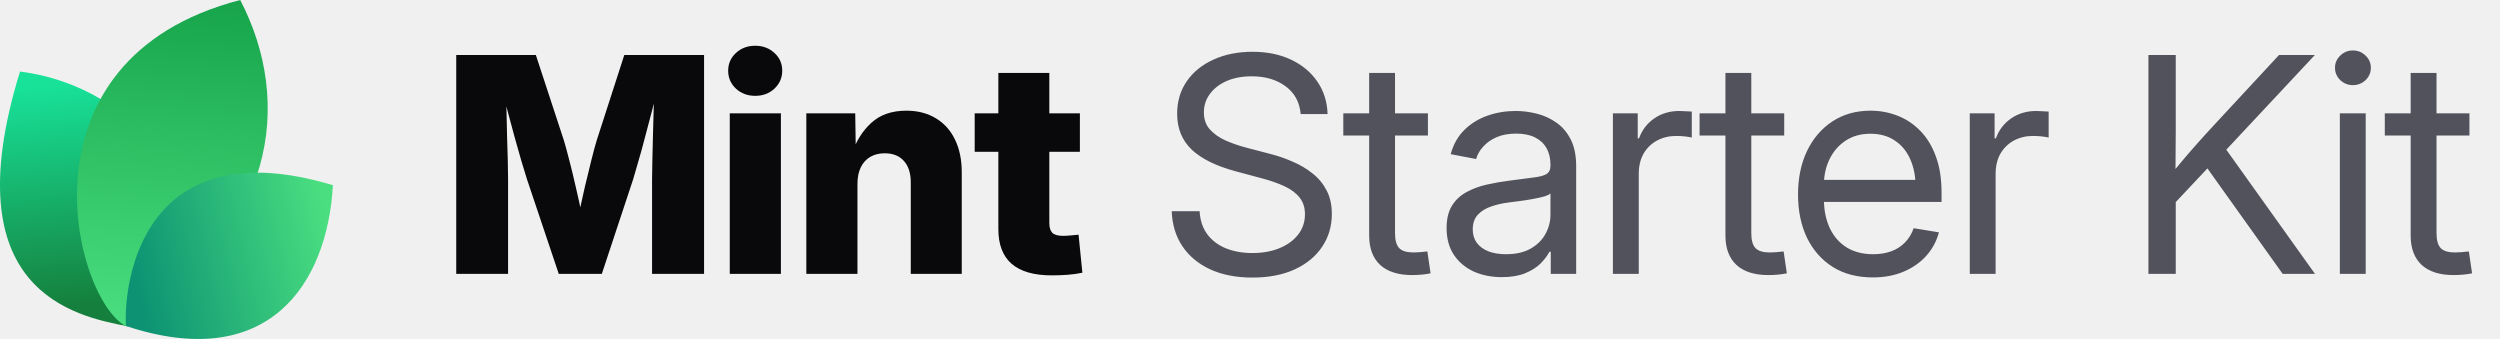
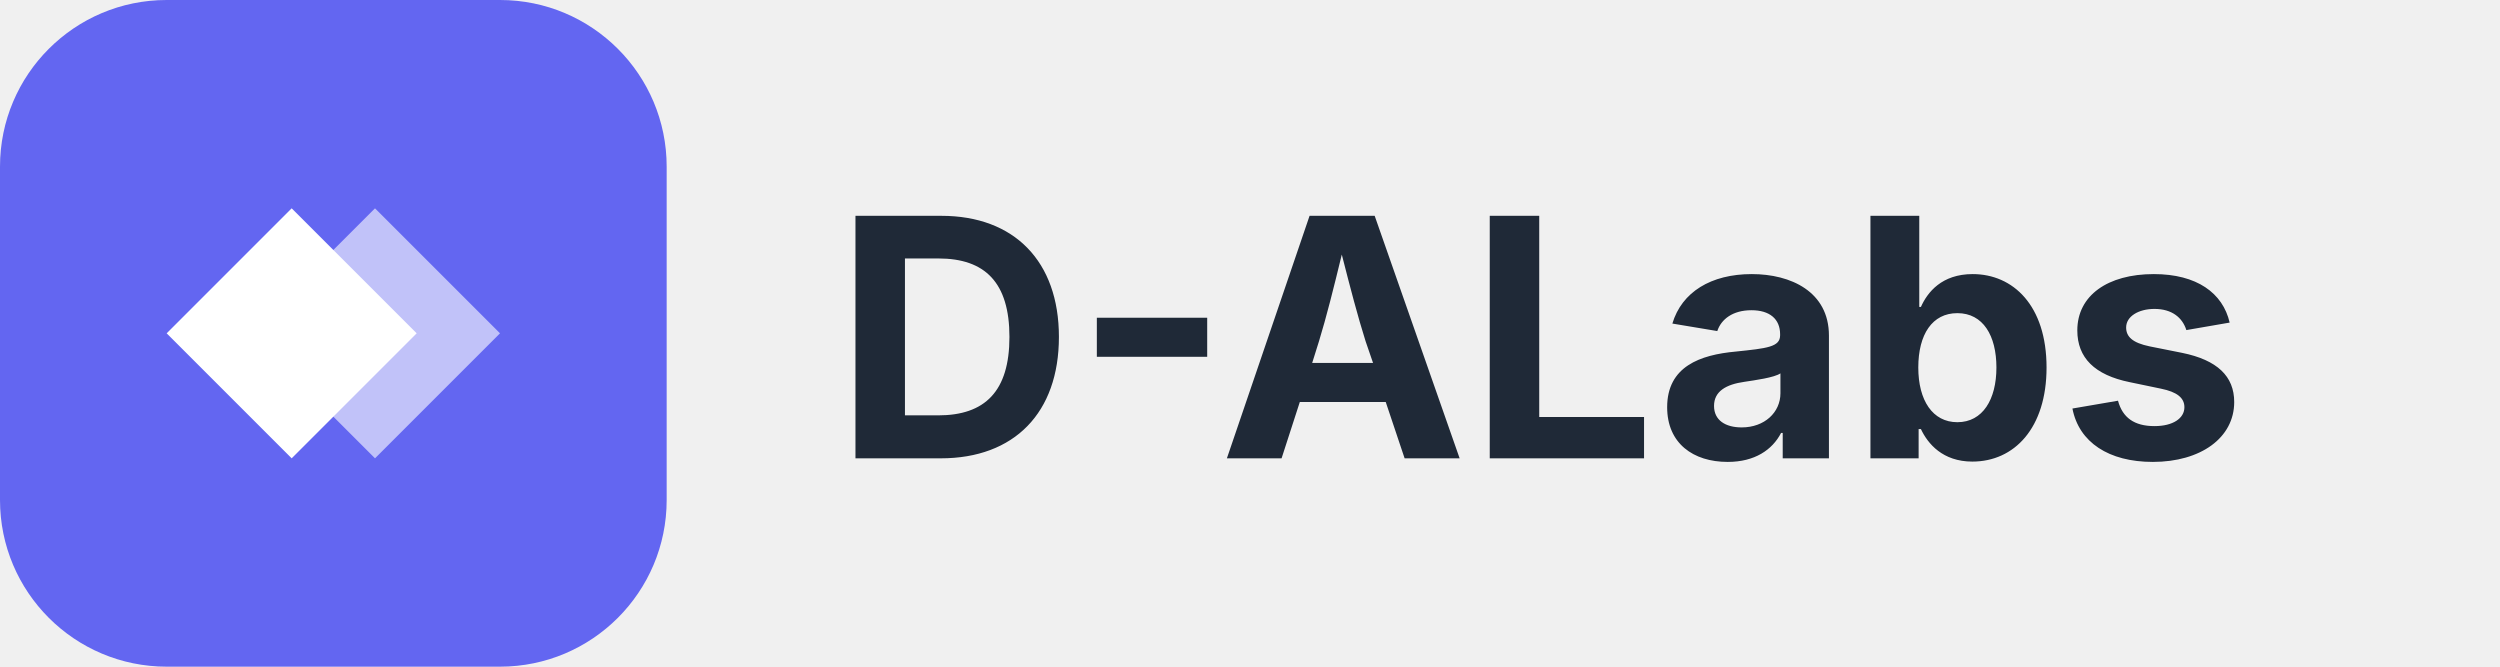
- <svg xmlns="http://www.w3.org/2000/svg" width="177" height="24" viewBox="0 0 177 24" fill="none">
-   <path d="M9.061 23.108C5.268 22.377 -3.391 20.627 1.417 5.064C9.634 6.099 16.973 14.064 9.061 23.108Z" fill="url(#paint0_linear_17557_2020)" />
-   <path d="M8.919 23.094C5.276 21.222 0.784 4.209 17.007 0C20.757 7.193 19.621 16.545 8.919 23.094Z" fill="url(#paint1_linear_17557_2020)" />
-   <path d="M8.914 23.079C8.735 19.882 10.159 9.085 23.57 13.111C23.181 20.123 18.984 26.418 8.914 23.079Z" fill="url(#paint2_linear_17557_2020)" />
-   <path d="M32.301 19.392V3.894H37.938L39.925 9.948C40.036 10.315 40.164 10.787 40.31 11.362C40.462 11.938 40.611 12.552 40.757 13.204C40.91 13.855 41.048 14.483 41.173 15.086C41.305 15.682 41.412 16.192 41.495 16.615H40.695C40.771 16.192 40.871 15.682 40.996 15.086C41.128 14.49 41.267 13.866 41.412 13.214C41.565 12.562 41.714 11.948 41.86 11.373C42.005 10.79 42.133 10.315 42.244 9.948L44.2 3.894H49.848V19.392H46.166V12.704C46.166 12.357 46.173 11.917 46.187 11.383C46.2 10.849 46.214 10.27 46.228 9.646C46.249 9.022 46.266 8.391 46.28 7.753C46.301 7.115 46.311 6.519 46.311 5.964H46.623C46.485 6.561 46.332 7.181 46.166 7.826C45.999 8.471 45.833 9.102 45.666 9.719C45.507 10.336 45.351 10.901 45.198 11.414C45.053 11.928 44.928 12.357 44.824 12.704L42.608 19.392H39.561L37.314 12.704C37.203 12.357 37.072 11.928 36.919 11.414C36.773 10.901 36.614 10.34 36.441 9.729C36.274 9.112 36.104 8.481 35.931 7.836C35.764 7.192 35.608 6.567 35.463 5.964H35.827C35.834 6.512 35.844 7.105 35.858 7.743C35.872 8.374 35.886 9.005 35.9 9.636C35.92 10.26 35.938 10.839 35.952 11.373C35.965 11.907 35.972 12.351 35.972 12.704V19.392H32.301ZM51.668 19.392V8.024H55.288V19.392H51.668ZM53.468 6.786C52.927 6.786 52.473 6.616 52.105 6.276C51.738 5.93 51.554 5.507 51.554 5.007C51.554 4.508 51.738 4.088 52.105 3.749C52.473 3.409 52.927 3.239 53.468 3.239C54.009 3.239 54.463 3.409 54.83 3.749C55.198 4.082 55.382 4.501 55.382 5.007C55.382 5.507 55.198 5.93 54.83 6.276C54.463 6.616 54.009 6.786 53.468 6.786ZM60.708 13.027V19.392H57.088V8.024H60.551L60.593 10.967H60.281C60.593 10.024 61.061 9.268 61.685 8.7C62.309 8.124 63.138 7.836 64.171 7.836C64.975 7.836 65.672 8.017 66.262 8.377C66.851 8.731 67.302 9.234 67.614 9.885C67.933 10.537 68.092 11.307 68.092 12.194V19.392H64.483V12.912C64.483 12.26 64.32 11.754 63.994 11.394C63.675 11.033 63.221 10.853 62.632 10.853C62.25 10.853 61.914 10.936 61.623 11.102C61.332 11.269 61.106 11.515 60.947 11.841C60.787 12.16 60.708 12.555 60.708 13.027ZM76.456 8.024V10.749H69.008V8.024H76.456ZM70.683 5.163H74.292V15.783C74.292 16.102 74.361 16.334 74.5 16.48C74.646 16.625 74.899 16.698 75.259 16.698C75.405 16.698 75.596 16.688 75.831 16.667C76.074 16.646 76.251 16.629 76.362 16.615L76.632 19.309C76.313 19.378 75.963 19.427 75.582 19.455C75.207 19.482 74.836 19.496 74.469 19.496C73.2 19.496 72.25 19.222 71.619 18.674C70.995 18.127 70.683 17.308 70.683 16.22V5.163Z" fill="#09090B" />
-   <path d="M88.667 19.652C87.523 19.652 86.528 19.458 85.682 19.07C84.843 18.681 84.188 18.137 83.716 17.437C83.245 16.736 82.992 15.908 82.957 14.951H84.933C84.968 15.596 85.148 16.14 85.474 16.584C85.8 17.021 86.24 17.354 86.795 17.582C87.35 17.804 87.974 17.915 88.667 17.915C89.388 17.915 90.026 17.801 90.581 17.572C91.143 17.343 91.583 17.024 91.902 16.615C92.228 16.199 92.391 15.717 92.391 15.169C92.391 14.698 92.266 14.306 92.017 13.994C91.767 13.675 91.413 13.408 90.956 13.193C90.498 12.978 89.954 12.787 89.323 12.621L87.502 12.132C86.123 11.765 85.082 11.255 84.382 10.603C83.689 9.944 83.342 9.095 83.342 8.055C83.342 7.174 83.571 6.404 84.028 5.746C84.486 5.087 85.117 4.577 85.921 4.217C86.726 3.849 87.645 3.666 88.678 3.666C89.718 3.666 90.63 3.853 91.413 4.227C92.204 4.602 92.824 5.122 93.275 5.787C93.726 6.446 93.965 7.209 93.993 8.076H92.089C92.013 7.23 91.656 6.574 91.018 6.11C90.387 5.638 89.586 5.403 88.615 5.403C87.95 5.403 87.36 5.513 86.847 5.735C86.341 5.957 85.946 6.262 85.661 6.651C85.377 7.032 85.235 7.469 85.235 7.961C85.235 8.447 85.377 8.849 85.661 9.168C85.946 9.48 86.317 9.74 86.774 9.948C87.232 10.149 87.724 10.319 88.251 10.457L89.884 10.884C90.439 11.023 90.977 11.206 91.496 11.435C92.023 11.657 92.495 11.934 92.911 12.267C93.334 12.593 93.67 12.995 93.92 13.474C94.17 13.945 94.294 14.504 94.294 15.149C94.294 16.015 94.066 16.788 93.608 17.468C93.157 18.148 92.512 18.681 91.673 19.07C90.834 19.458 89.832 19.652 88.667 19.652ZM101.097 8.024V9.594H95.106V8.024H101.097ZM96.937 5.163H98.767V16.521C98.767 17 98.865 17.347 99.059 17.562C99.26 17.77 99.6 17.874 100.078 17.874C100.21 17.874 100.366 17.867 100.546 17.853C100.733 17.832 100.903 17.815 101.056 17.801L101.285 19.351C101.097 19.392 100.886 19.423 100.65 19.444C100.414 19.465 100.189 19.475 99.974 19.475C98.996 19.475 98.244 19.236 97.717 18.758C97.197 18.272 96.937 17.579 96.937 16.677V5.163ZM106.33 19.621C105.595 19.621 104.932 19.489 104.343 19.226C103.754 18.955 103.285 18.564 102.939 18.05C102.592 17.53 102.419 16.896 102.419 16.147C102.419 15.495 102.547 14.965 102.804 14.556C103.06 14.146 103.403 13.828 103.833 13.599C104.263 13.363 104.742 13.186 105.269 13.068C105.796 12.95 106.333 12.857 106.881 12.787C107.574 12.69 108.132 12.617 108.555 12.569C108.978 12.52 109.287 12.441 109.481 12.33C109.675 12.212 109.772 12.014 109.772 11.737V11.654C109.772 11.203 109.679 10.815 109.492 10.489C109.311 10.163 109.041 9.91 108.68 9.729C108.32 9.549 107.872 9.459 107.338 9.459C106.805 9.459 106.34 9.546 105.945 9.719C105.556 9.892 105.241 10.118 104.998 10.395C104.755 10.665 104.593 10.953 104.509 11.258L102.71 10.915C102.897 10.222 103.22 9.65 103.677 9.199C104.135 8.748 104.679 8.412 105.31 8.19C105.941 7.968 106.607 7.857 107.307 7.857C107.8 7.857 108.295 7.92 108.795 8.044C109.301 8.169 109.765 8.381 110.188 8.679C110.611 8.97 110.951 9.369 111.208 9.875C111.464 10.374 111.593 11.005 111.593 11.768V19.392H109.793V17.822H109.7C109.568 18.085 109.363 18.359 109.086 18.643C108.809 18.921 108.444 19.153 107.994 19.34C107.543 19.527 106.988 19.621 106.33 19.621ZM106.621 17.998C107.321 17.998 107.904 17.867 108.368 17.603C108.84 17.333 109.19 16.986 109.419 16.563C109.654 16.133 109.772 15.682 109.772 15.211V13.692C109.703 13.769 109.554 13.841 109.325 13.911C109.096 13.973 108.829 14.032 108.524 14.088C108.226 14.143 107.921 14.192 107.609 14.233C107.304 14.275 107.033 14.309 106.798 14.337C106.354 14.393 105.938 14.49 105.549 14.628C105.168 14.76 104.86 14.954 104.624 15.211C104.388 15.467 104.27 15.811 104.27 16.241C104.27 16.615 104.367 16.934 104.561 17.198C104.762 17.461 105.04 17.662 105.393 17.801C105.747 17.933 106.156 17.998 106.621 17.998ZM114.193 19.392V8.024H115.951V9.792H116.045C116.253 9.209 116.61 8.741 117.116 8.388C117.622 8.034 118.219 7.857 118.905 7.857C119.058 7.857 119.217 7.864 119.384 7.878C119.55 7.885 119.682 7.892 119.779 7.899V9.74C119.716 9.719 119.578 9.695 119.363 9.667C119.155 9.639 118.922 9.625 118.666 9.625C118.174 9.625 117.726 9.733 117.324 9.948C116.922 10.163 116.603 10.471 116.367 10.874C116.138 11.276 116.024 11.758 116.024 12.319V19.392H114.193ZM126.322 8.024V9.594H120.33V8.024H126.322ZM122.161 5.163H123.992V16.521C123.992 17 124.089 17.347 124.283 17.562C124.484 17.77 124.824 17.874 125.302 17.874C125.434 17.874 125.59 17.867 125.77 17.853C125.958 17.832 126.127 17.815 126.28 17.801L126.509 19.351C126.322 19.392 126.11 19.423 125.874 19.444C125.639 19.465 125.413 19.475 125.198 19.475C124.221 19.475 123.468 19.236 122.941 18.758C122.421 18.272 122.161 17.579 122.161 16.677V5.163ZM132.604 19.642C131.502 19.642 130.555 19.396 129.765 18.903C128.974 18.404 128.364 17.714 127.934 16.834C127.511 15.946 127.3 14.927 127.3 13.775C127.3 12.611 127.511 11.584 127.934 10.697C128.364 9.802 128.964 9.102 129.734 8.596C130.51 8.089 131.408 7.836 132.428 7.836C133.1 7.836 133.738 7.954 134.341 8.19C134.952 8.426 135.489 8.783 135.954 9.261C136.425 9.74 136.793 10.343 137.056 11.071C137.327 11.792 137.462 12.645 137.462 13.63V14.296H128.433V12.735H136.463L135.631 13.297C135.631 12.541 135.506 11.876 135.257 11.3C135.007 10.725 134.643 10.277 134.165 9.958C133.686 9.632 133.107 9.469 132.428 9.469C131.748 9.469 131.162 9.632 130.67 9.958C130.177 10.284 129.796 10.725 129.526 11.279C129.262 11.827 129.13 12.441 129.13 13.12V14.046C129.13 14.864 129.273 15.572 129.557 16.168C129.841 16.757 130.243 17.211 130.763 17.53C131.283 17.842 131.901 17.998 132.615 17.998C133.093 17.998 133.523 17.929 133.905 17.79C134.293 17.645 134.619 17.433 134.882 17.156C135.153 16.879 135.354 16.546 135.486 16.157L137.275 16.449C137.108 17.08 136.81 17.634 136.38 18.113C135.95 18.591 135.413 18.966 134.768 19.236C134.123 19.507 133.402 19.642 132.604 19.642ZM139.459 19.392V8.024H141.217V9.792H141.311C141.519 9.209 141.876 8.741 142.382 8.388C142.888 8.034 143.485 7.857 144.171 7.857C144.324 7.857 144.483 7.864 144.649 7.878C144.816 7.885 144.948 7.892 145.045 7.899V9.74C144.982 9.719 144.844 9.695 144.629 9.667C144.421 9.639 144.188 9.625 143.932 9.625C143.439 9.625 142.992 9.733 142.59 9.948C142.188 10.163 141.869 10.471 141.633 10.874C141.404 11.276 141.29 11.758 141.29 12.319V19.392H139.459ZM153.429 14.961V12.715C153.783 12.257 154.136 11.82 154.49 11.404C154.844 10.981 155.204 10.565 155.572 10.156C155.939 9.74 156.314 9.327 156.695 8.918L161.355 3.894H163.893L157.277 10.967H157.184L153.429 14.961ZM152.108 19.392V3.894H154.043V9.241L154.022 12.559L154.043 13.505V19.392H152.108ZM161.615 19.392L155.967 11.477L157.173 9.969L163.903 19.392H161.615ZM165.661 19.392V8.024H167.492V19.392H165.661ZM166.587 6.027C166.24 6.027 165.942 5.909 165.692 5.673C165.443 5.43 165.318 5.139 165.318 4.799C165.318 4.459 165.443 4.172 165.692 3.936C165.942 3.693 166.24 3.572 166.587 3.572C166.934 3.572 167.232 3.693 167.482 3.936C167.731 4.172 167.856 4.459 167.856 4.799C167.856 5.139 167.731 5.43 167.482 5.673C167.232 5.909 166.934 6.027 166.587 6.027ZM174.836 8.024V9.594H168.844V8.024H174.836ZM170.675 5.163H172.506V16.521C172.506 17 172.603 17.347 172.797 17.562C172.998 17.77 173.338 17.874 173.816 17.874C173.948 17.874 174.104 17.867 174.284 17.853C174.472 17.832 174.641 17.815 174.794 17.801L175.023 19.351C174.836 19.392 174.624 19.423 174.388 19.444C174.153 19.465 173.927 19.475 173.712 19.475C172.735 19.475 171.982 19.236 171.455 18.758C170.935 18.272 170.675 17.579 170.675 16.677V5.163Z" fill="#52525C" />
-   <defs>
-     <linearGradient id="paint0_linear_17557_2020" x1="3.776" y1="5.916" x2="5.232" y2="21.559" gradientUnits="userSpaceOnUse">
-       <stop stop-color="#18E299" />
-       <stop offset="1" stop-color="#15803D" />
-     </linearGradient>
-     <linearGradient id="paint1_linear_17557_2020" x1="12.171" y1="-0.718" x2="10.19" y2="22.983" gradientUnits="userSpaceOnUse">
-       <stop stop-color="#16A34A" />
-       <stop offset="1" stop-color="#4ADE80" />
-     </linearGradient>
-     <linearGradient id="paint2_linear_17557_2020" x1="23.133" y1="15.353" x2="9.338" y2="18.52" gradientUnits="userSpaceOnUse">
-       <stop stop-color="#4ADE80" />
-       <stop offset="1" stop-color="#0D9373" />
-     </linearGradient>
-   </defs>
+ <svg xmlns="http://www.w3.org/2000/svg" width="120" height="32" viewBox="0 0 120 32" fill="none">
+   <rect width="32" height="32" rx="8" fill="#6366F1" />
+   <path d="M8 16L14 10L20 16L14 22L8 16Z" fill="white" />
+   <path d="M12 16L18 10L24 16L18 22L12 16Z" fill="white" fill-opacity="0.6" />
+   <text x="40" y="22" font-family="system-ui, -apple-system, sans-serif" font-size="16" font-weight="700" fill="#1F2937">D-ALabs</text>
</svg>
